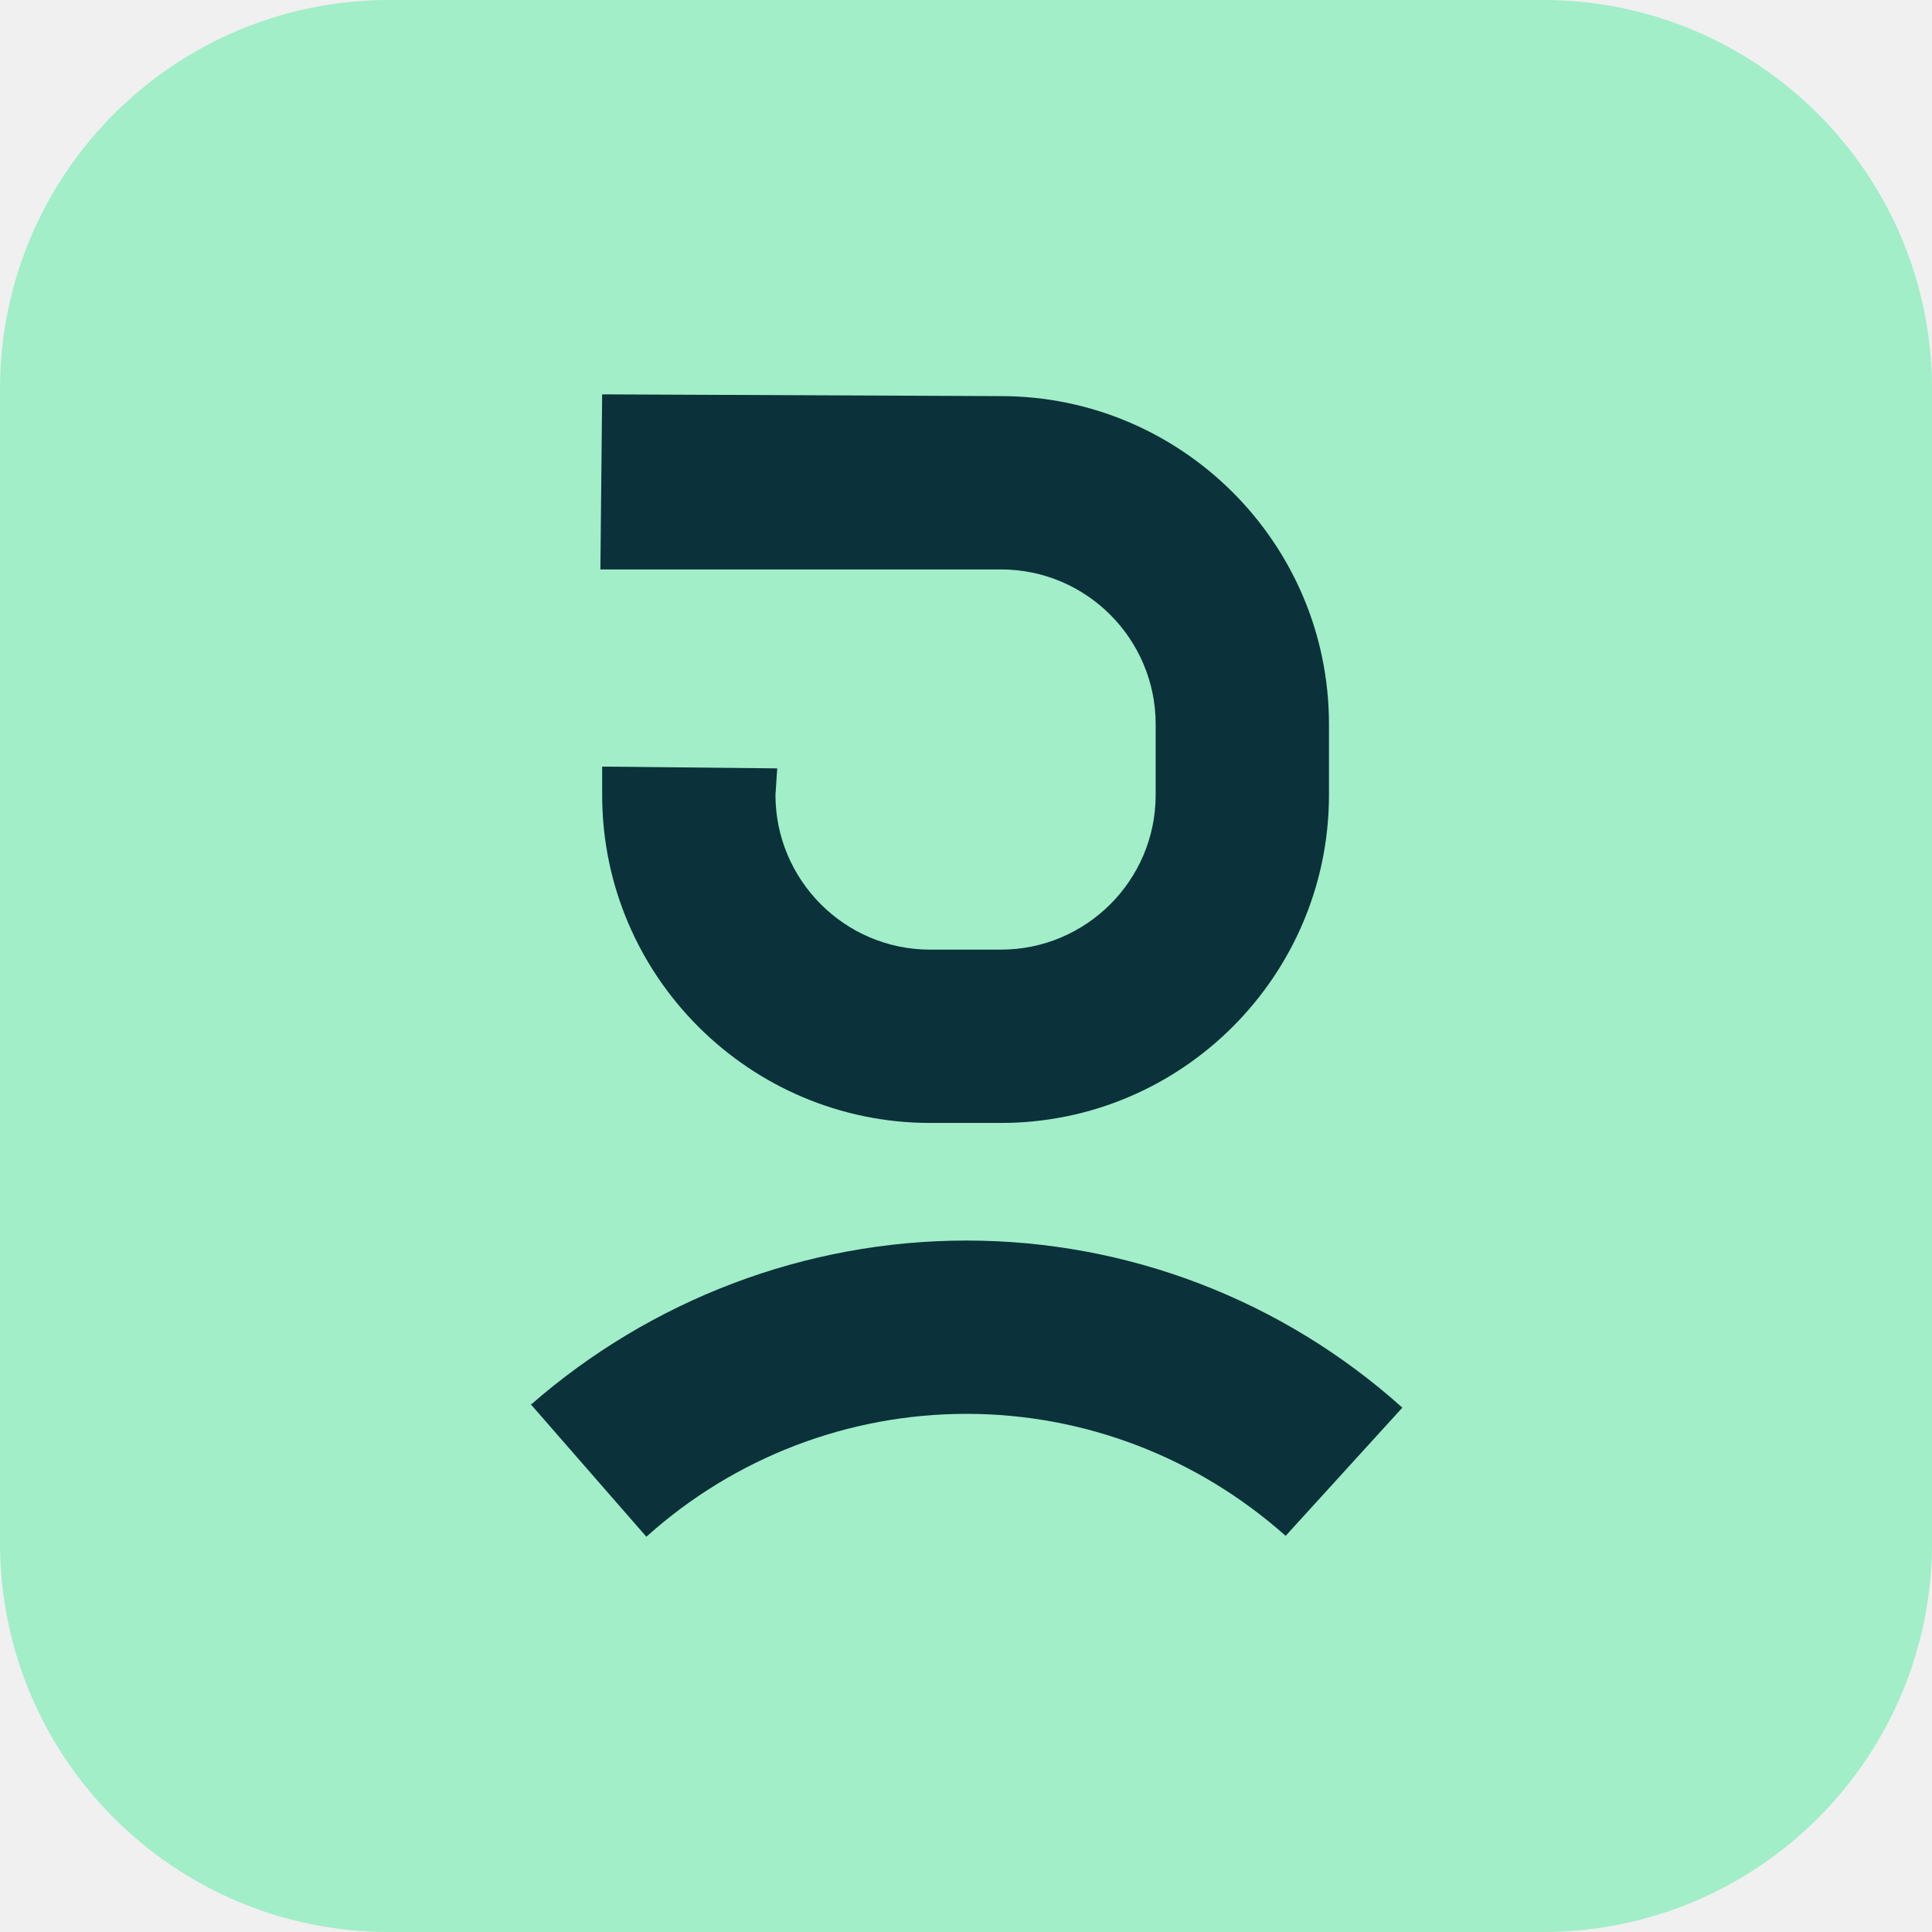
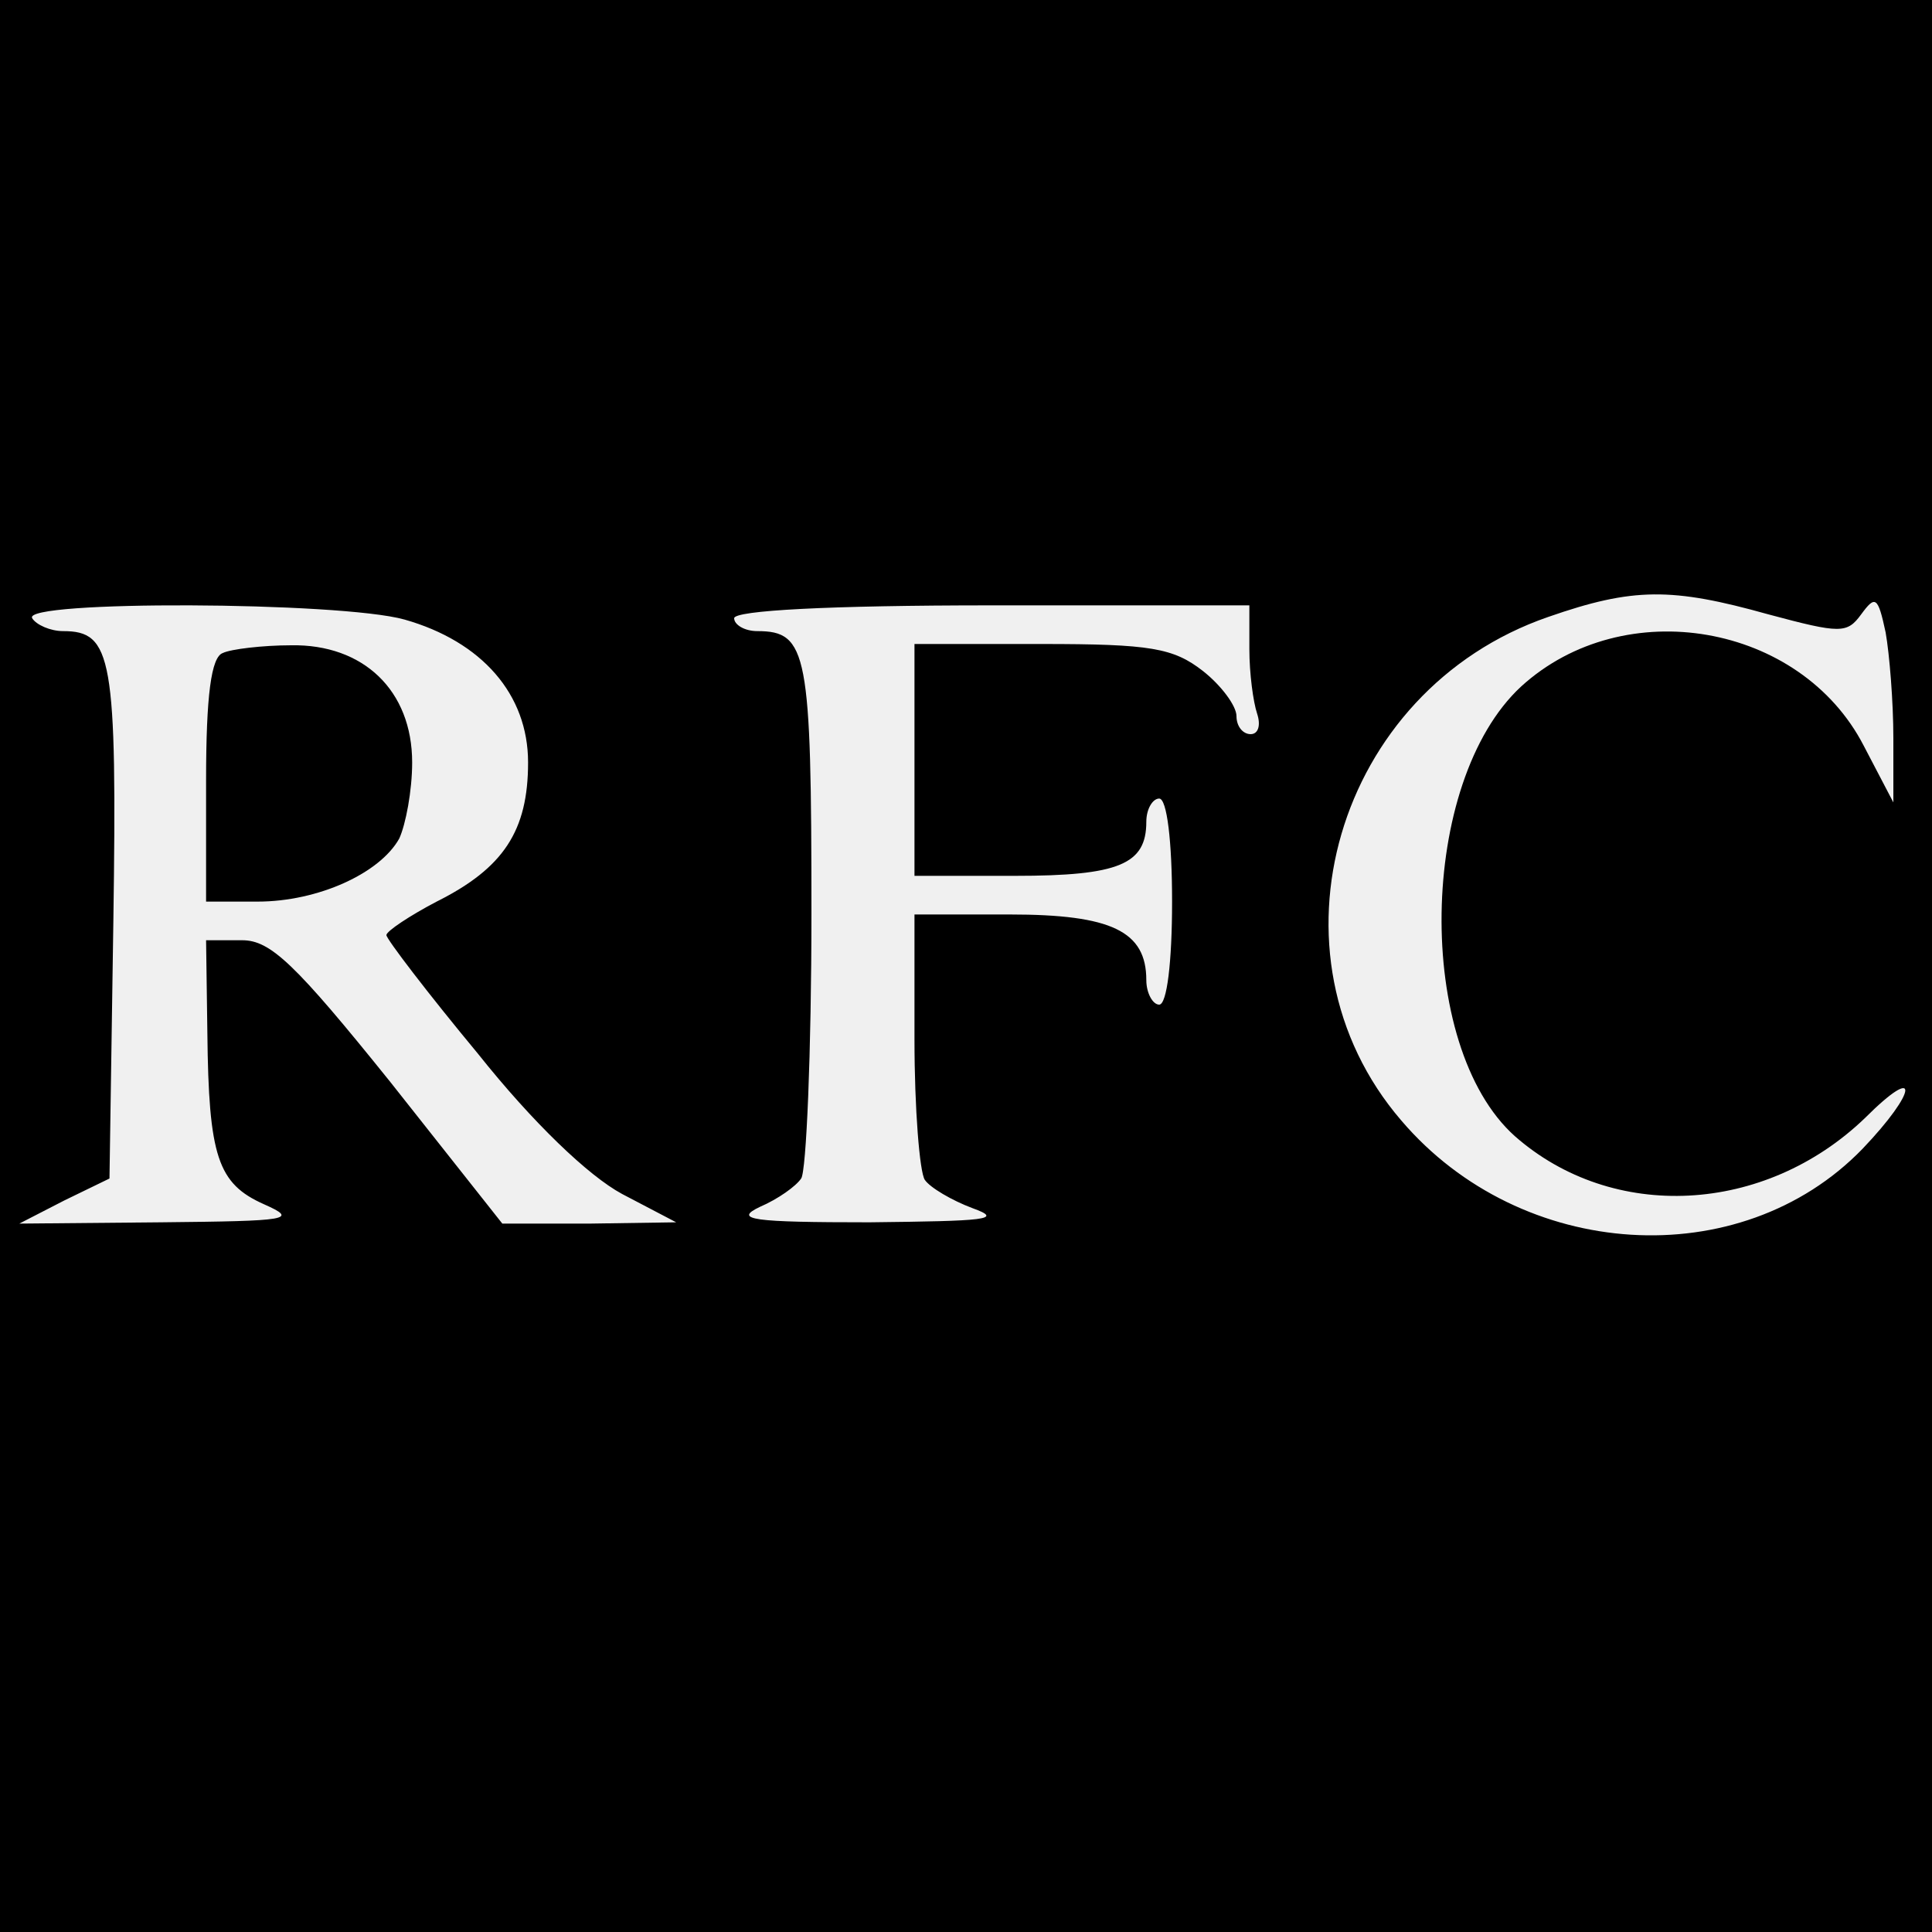
- <svg xmlns="http://www.w3.org/2000/svg" width="117" height="117" viewBox="0 0 117 117" fill="none">
-   <g clip-path="url(#clip0_0_45)">
-     <path d="M93.439 0H23.561C10.549 0 0 10.549 0 23.561V93.439C0 106.452 10.549 117 23.561 117H93.439C106.452 117 117 106.452 117 93.439V23.561C117 10.549 106.452 0 93.439 0Z" fill="#A1EEC9" />
-     <path d="M56.332 68.004C45.408 68.004 36.466 59.116 36.466 48.139V46.425L47.068 46.532L46.961 48.139C46.961 53.279 51.138 57.509 56.332 57.509H60.615C65.756 57.509 69.986 53.333 69.986 48.139V43.855C69.986 38.714 65.809 34.484 60.615 34.484H36.359L36.466 23.882L60.615 23.989C71.539 23.989 80.481 32.878 80.481 43.855V48.139C80.481 59.062 71.593 68.004 60.615 68.004H56.332Z" fill="#0B313A" />
-     <path d="M32.128 85.086C39.41 78.713 48.781 75.126 58.527 75.126C68.272 75.126 77.643 78.713 84.925 85.246L77.857 93.01C72.502 88.245 65.648 85.621 58.527 85.621C51.405 85.621 44.497 88.245 39.143 93.064L32.182 85.086H32.128Z" fill="#0B313A" />
+ <svg xmlns="http://www.w3.org/2000/svg" version="1.0" width="150pt" height="150pt" viewBox="0 0 150 150" preserveAspectRatio="xMidYMid meet">
+   <g transform="translate(0,150) scale(0.1,-0.1)" fill="#000000" stroke="none">
+     <path d="M0 750 l0 -750 750 0 750 0 0 750 0 750 -750 0 -750 0 0 -750z m1373 273 c56 -15 61 -15 72 0 11 15 13 14 19 -14 3 -17 6 -54 6 -82 l0 -50 -23 44 c-49 95 -186 119 -266 46 -80 -74 -83 -279 -5 -349 76 -67 194 -61 272 14 43 43 41 21 -2 -24 -95 -98 -265 -87 -358 22 -111 129 -51 334 114 391 66 23 96 23 171 2z m-1059 -4 c60 -17 96 -58 96 -111 0 -53 -19 -82 -71 -108 -21 -11 -39 -23 -39 -26 0 -3 32 -45 71 -92 43 -54 86 -95 112 -109 l42 -22 -67 -1 -68 0 -87 110 c-74 92 -93 110 -115 110 l-28 0 1 -72 c1 -96 8 -117 44 -133 27 -12 20 -13 -80 -14 l-110 -1 35 18 35 17 3 199 c3 206 -1 226 -39 226 -10 0 -21 5 -24 10 -9 14 239 13 289 -1z m656 -23 c0 -19 3 -41 6 -50 3 -9 1 -16 -5 -16 -6 0 -11 6 -11 14 0 8 -12 24 -26 35 -23 18 -41 21 -125 21 l-99 0 0 -90 0 -90 78 0 c81 0 102 9 102 42 0 10 5 18 10 18 6 0 10 -33 10 -80 0 -47 -4 -80 -10 -80 -5 0 -10 9 -10 19 0 38 -27 51 -106 51 l-74 0 0 -97 c0 -54 4 -103 8 -109 4 -6 21 -16 37 -22 25 -9 10 -10 -80 -11 -91 0 -106 2 -85 12 14 6 28 16 32 22 4 5 8 98 8 206 0 202 -3 219 -42 219 -10 0 -18 5 -18 10 0 6 73 10 200 10 l200 0 0 -34z" />
+     <path d="M173 993 c-9 -3 -13 -33 -13 -99 l0 -94 40 0 c47 0 95 22 110 49 5 11 10 37 10 59 0 56 -38 92 -94 91 -22 0 -47 -3 -53 -6z" />
  </g>
-   <defs>
-     <clipPath id="clip0_0_45">
-       <rect width="117" height="117" fill="white" />
-     </clipPath>
-   </defs>
</svg>
